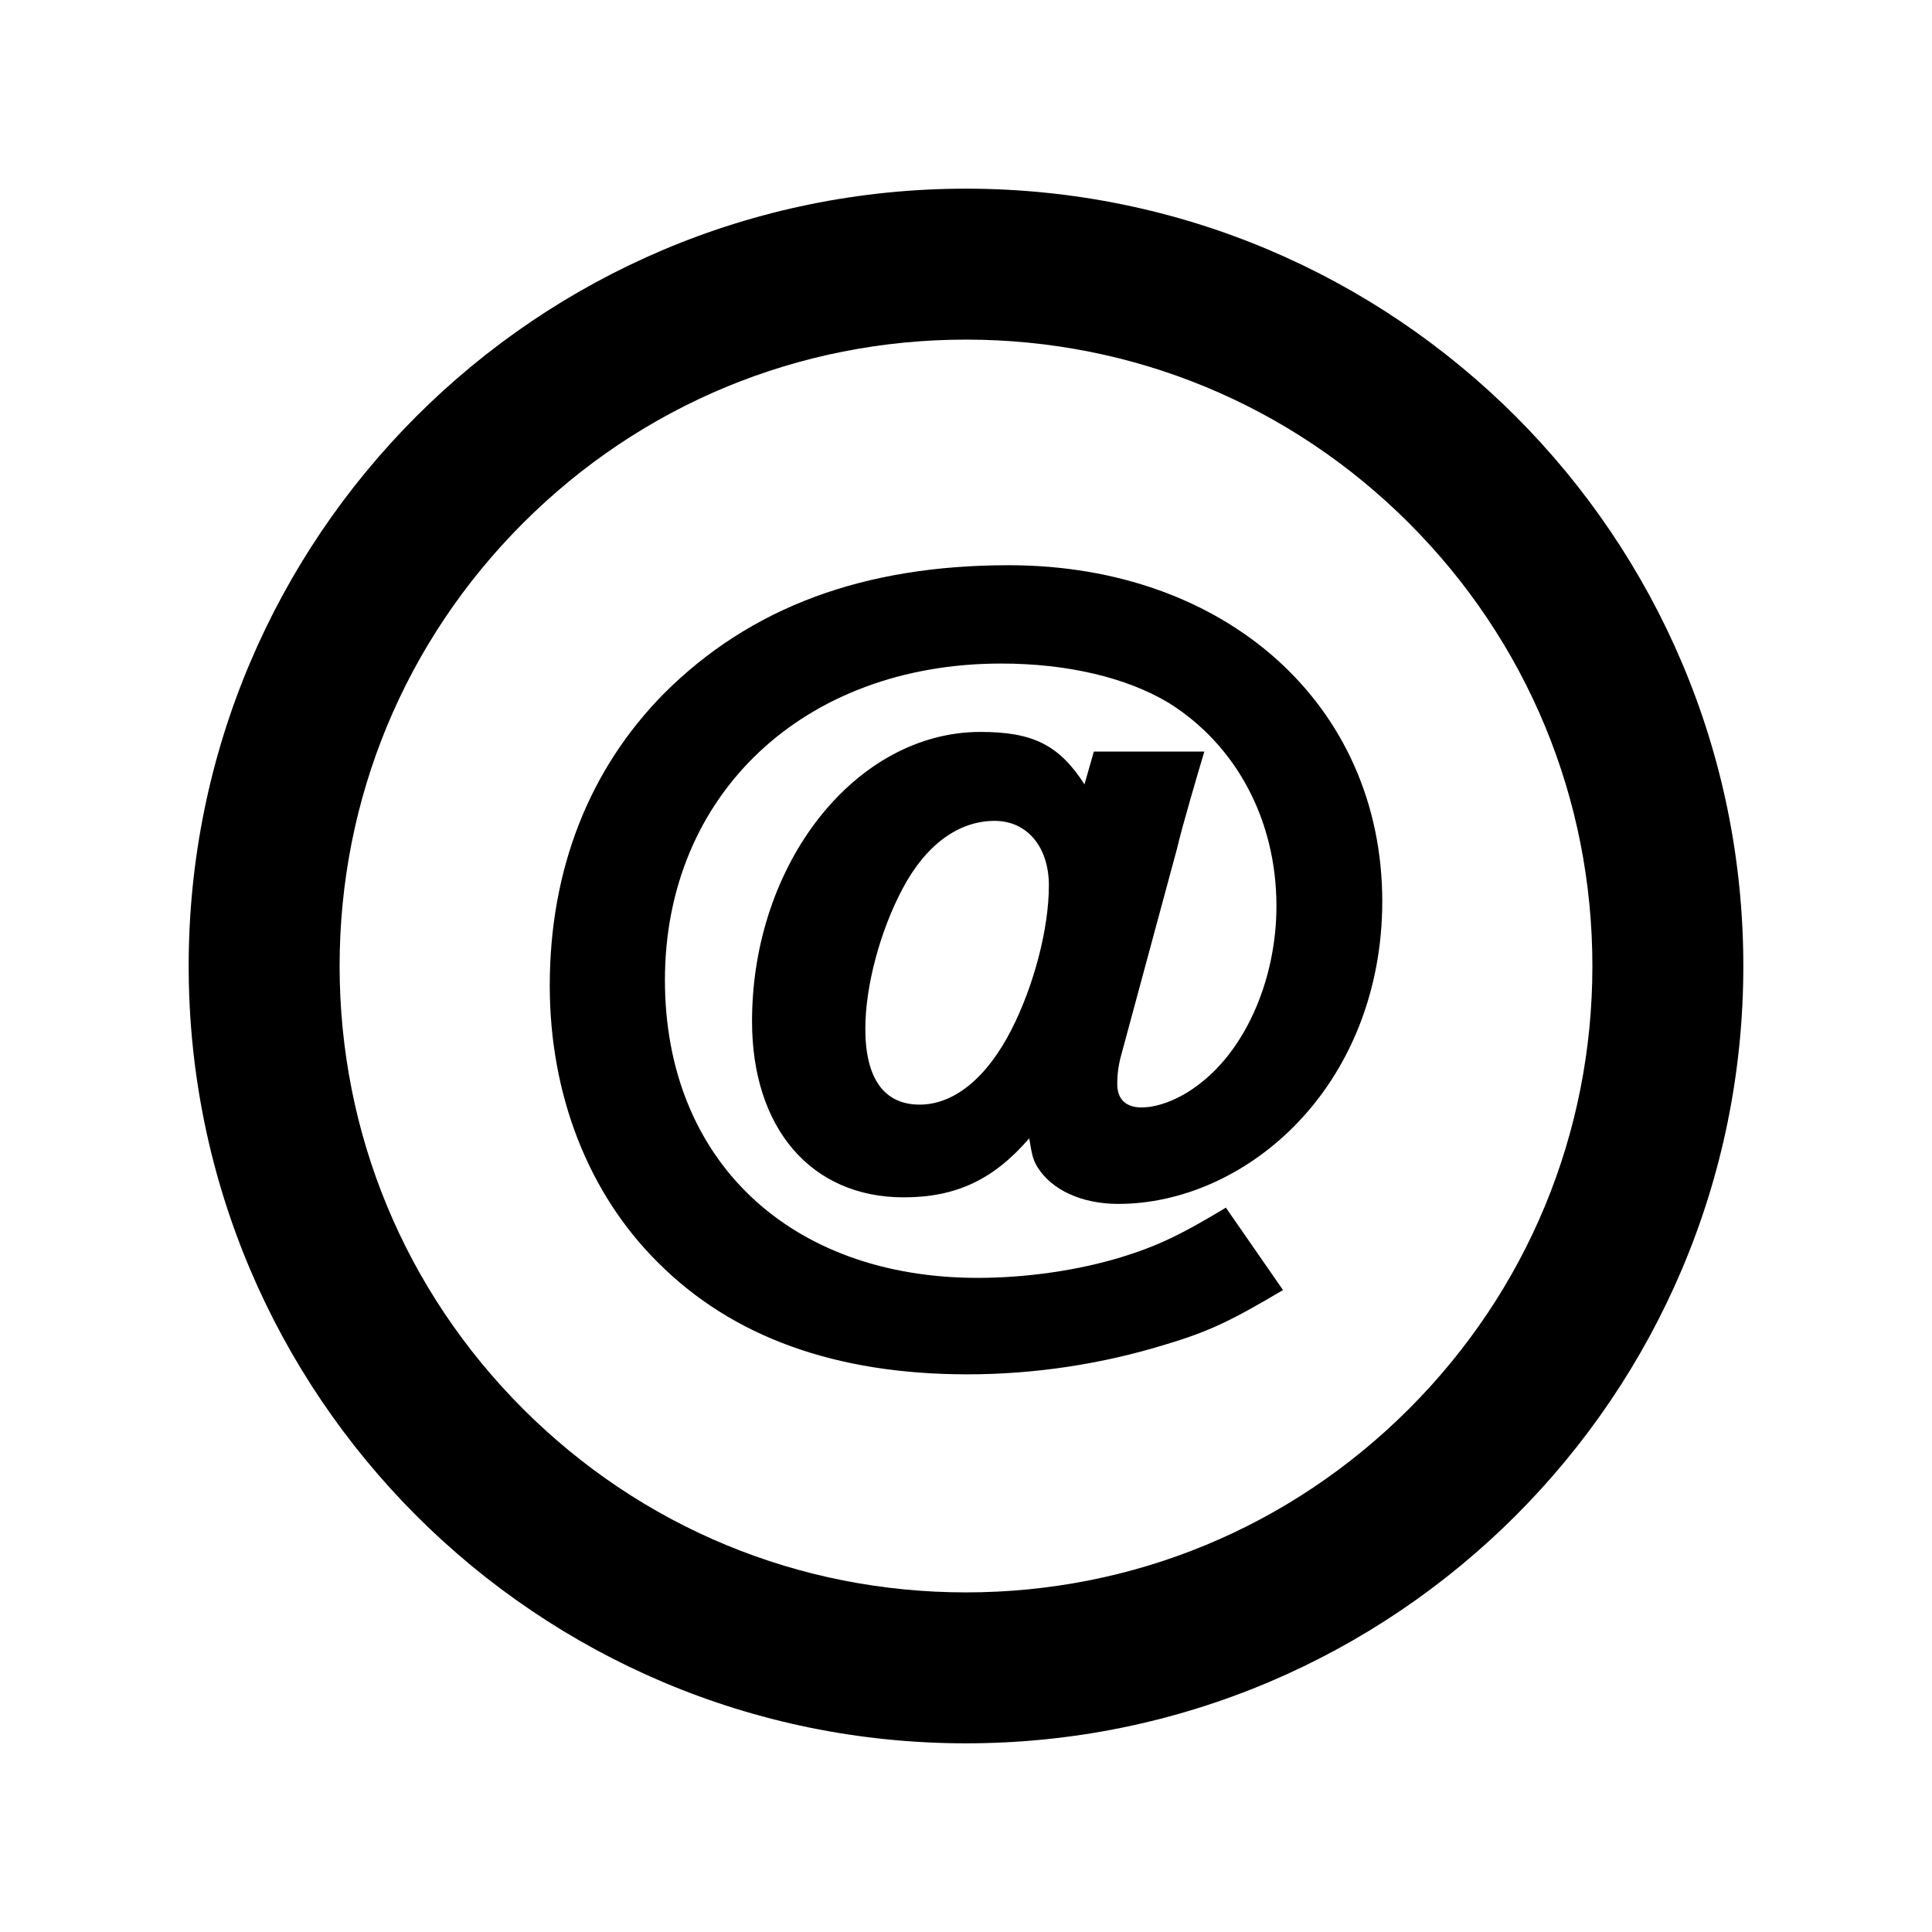
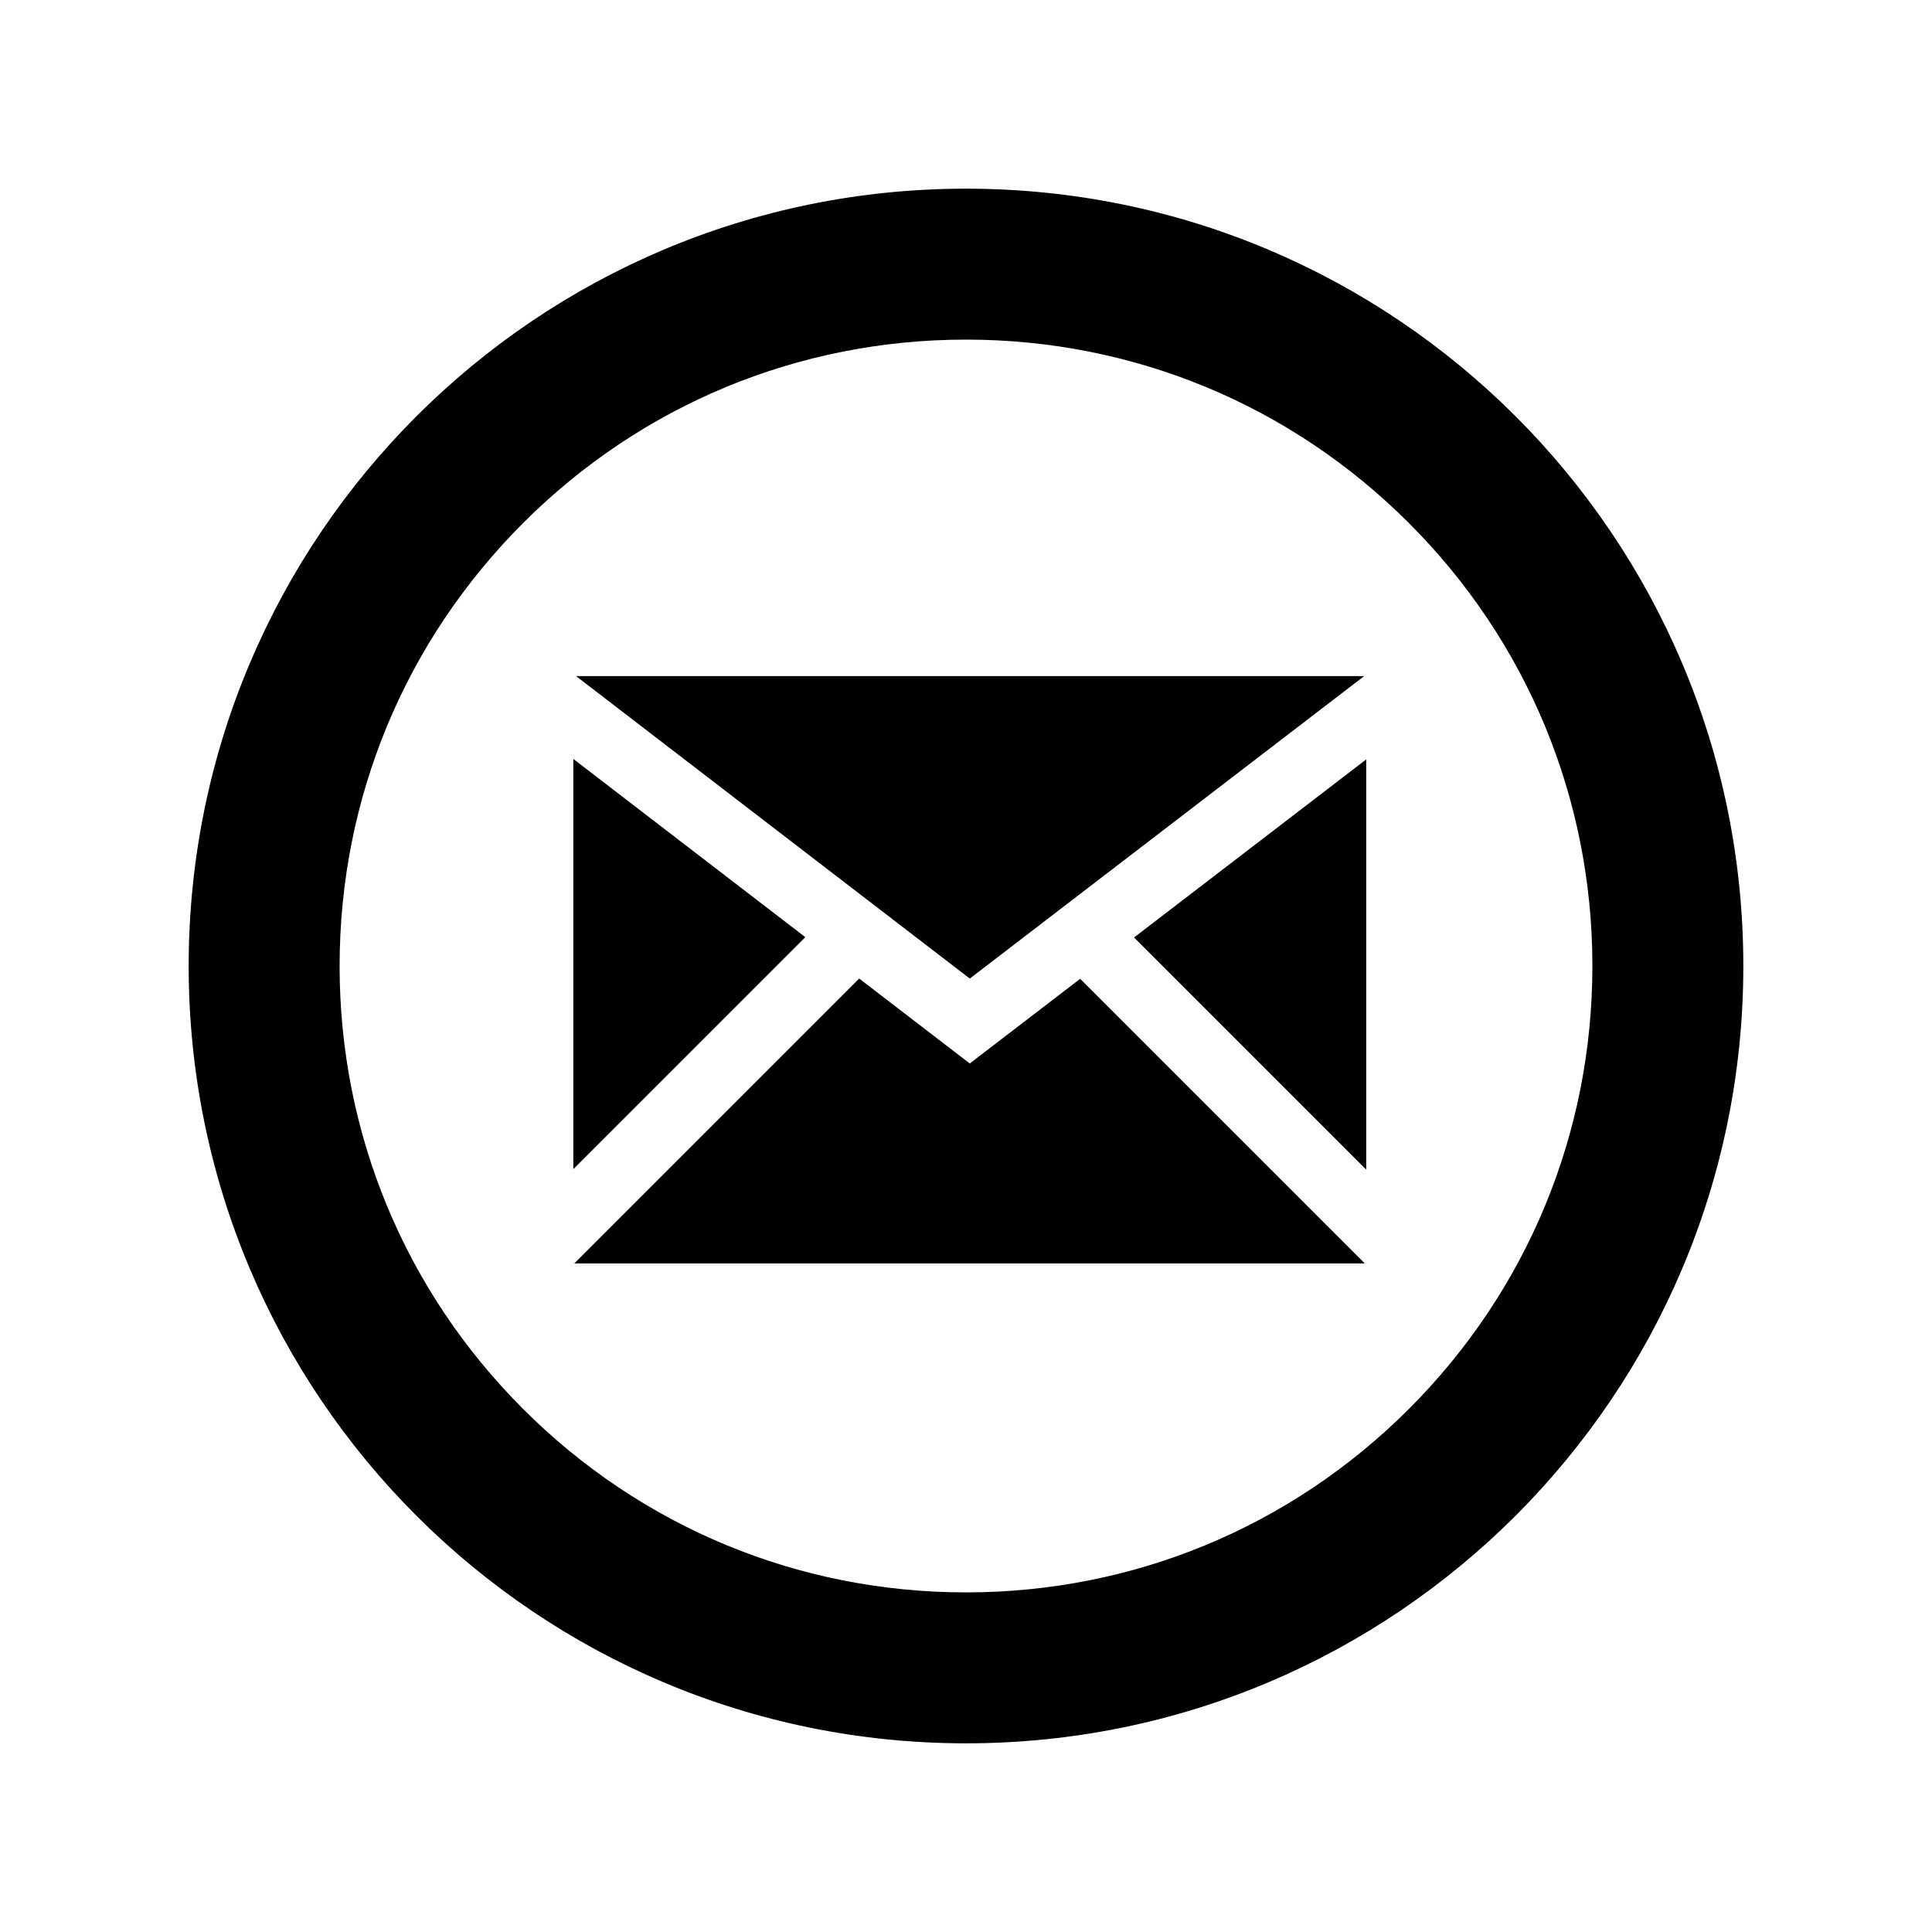
- <svg xmlns="http://www.w3.org/2000/svg" width="512" height="512" viewBox="0 0 512 512">
-   <path d="M256 90c44.34 0 86.026 17.267 117.38 48.62s48.62 73.039 48.62 117.38c0 44.34-17.267 86.026-48.62 117.38-31.354 31.352-73.04 48.62-117.38 48.62s-86.026-17.268-117.38-48.62c-31.353-31.354-48.62-73.04-48.62-117.38 0-44.341 17.267-86.026 48.62-117.38s73.04-48.62 117.38-48.62m0-40c-113.771 0-206 92.229-206 206s92.229 206 206 206 206-92.229 206-206-92.229-206-206-206zm63.161 149.176c-1.489 4.964-5.957 20.103-7.197 25.562l-14.892 55.096c-.743 2.729-.991 5.211-.991 7.445 0 3.97 2.232 6.203 6.452 6.203 4.715 0 10.671-2.482 15.634-6.453 12.161-9.43 20.103-27.795 20.103-46.904 0-22.832-10.672-42.687-28.54-53.853-11.167-6.702-26.802-10.425-44.422-10.425-52.365 0-89.095 34.745-89.095 83.883 0 47.65 33.007 78.92 82.89 78.92 12.905 0 26.554-1.986 37.97-5.461 9.68-2.977 15.883-5.957 27.797-13.152l15.139 21.838c-13.402 7.943-19.358 10.921-31.021 14.395-16.877 5.213-34.745 7.943-52.613 7.943-34.992 0-62.291-9.928-81.897-29.534-18.612-18.364-28.787-44.671-28.787-73.46 0-30.773 10.423-57.327 30.275-77.43 22.833-22.83 52.862-34 91.328-34 57.825 0 99.021 37.227 99.021 89.096 0 23.328-8.438 44.672-23.576 59.81-12.905 12.905-29.782 20.351-46.408 20.351-9.68 0-17.621-3.724-21.343-9.68-1.241-1.984-1.489-3.227-2.234-7.693-9.431 10.92-19.357 15.635-33.254 15.635-24.57 0-40.204-18.364-40.204-46.656 0-41.941 27.547-76.685 60.552-76.685 13.899 0 20.849 3.473 27.548 13.897l2.482-8.687h29.283zm-51.124 73.708c5.956-11.666 9.926-26.804 9.926-38.221 0-10.174-5.706-17.123-14.393-17.123-9.431 0-18.117 6.205-24.321 17.869-5.956 11.168-9.928 25.809-9.928 37.225 0 13.154 4.964 20.103 14.395 20.103 9.182-.001 17.868-7.197 24.321-19.853z" />
+ <svg xmlns="http://www.w3.org/2000/svg" version="1.1" x="0px" y="0px" width="512px" height="512px" viewBox="0 0 512 512" enable-background="new 0 0 512 512" xml:space="preserve">
+   <path id="email-10-icon" d="M256,90c44.34,0,86.026,17.267,117.38,48.62S422,211.659,422,256c0,44.34-17.267,86.026-48.62,117.38   C342.026,404.732,300.34,422,256,422s-86.026-17.268-117.38-48.62C107.267,342.026,90,300.34,90,256   c0-44.341,17.267-86.026,48.62-117.38S211.66,90,256,90 M256,50C142.229,50,50,142.229,50,256s92.229,206,206,206   s206-92.229,206-206S369.771,50,256,50L256,50z M232.759,241.081 M213.419,248.356l-61.479-47.225v108.702L213.419,248.356z    M361.514,179.178h-208.85l104.342,80.152L361.514,179.178z M286.252,259.396l-29.255,22.437l-29.303-22.508l-75.498,75.498H361.68   L286.252,259.396z M300.538,248.438l61.522,61.522V201.254L300.538,248.438z" />
</svg>
